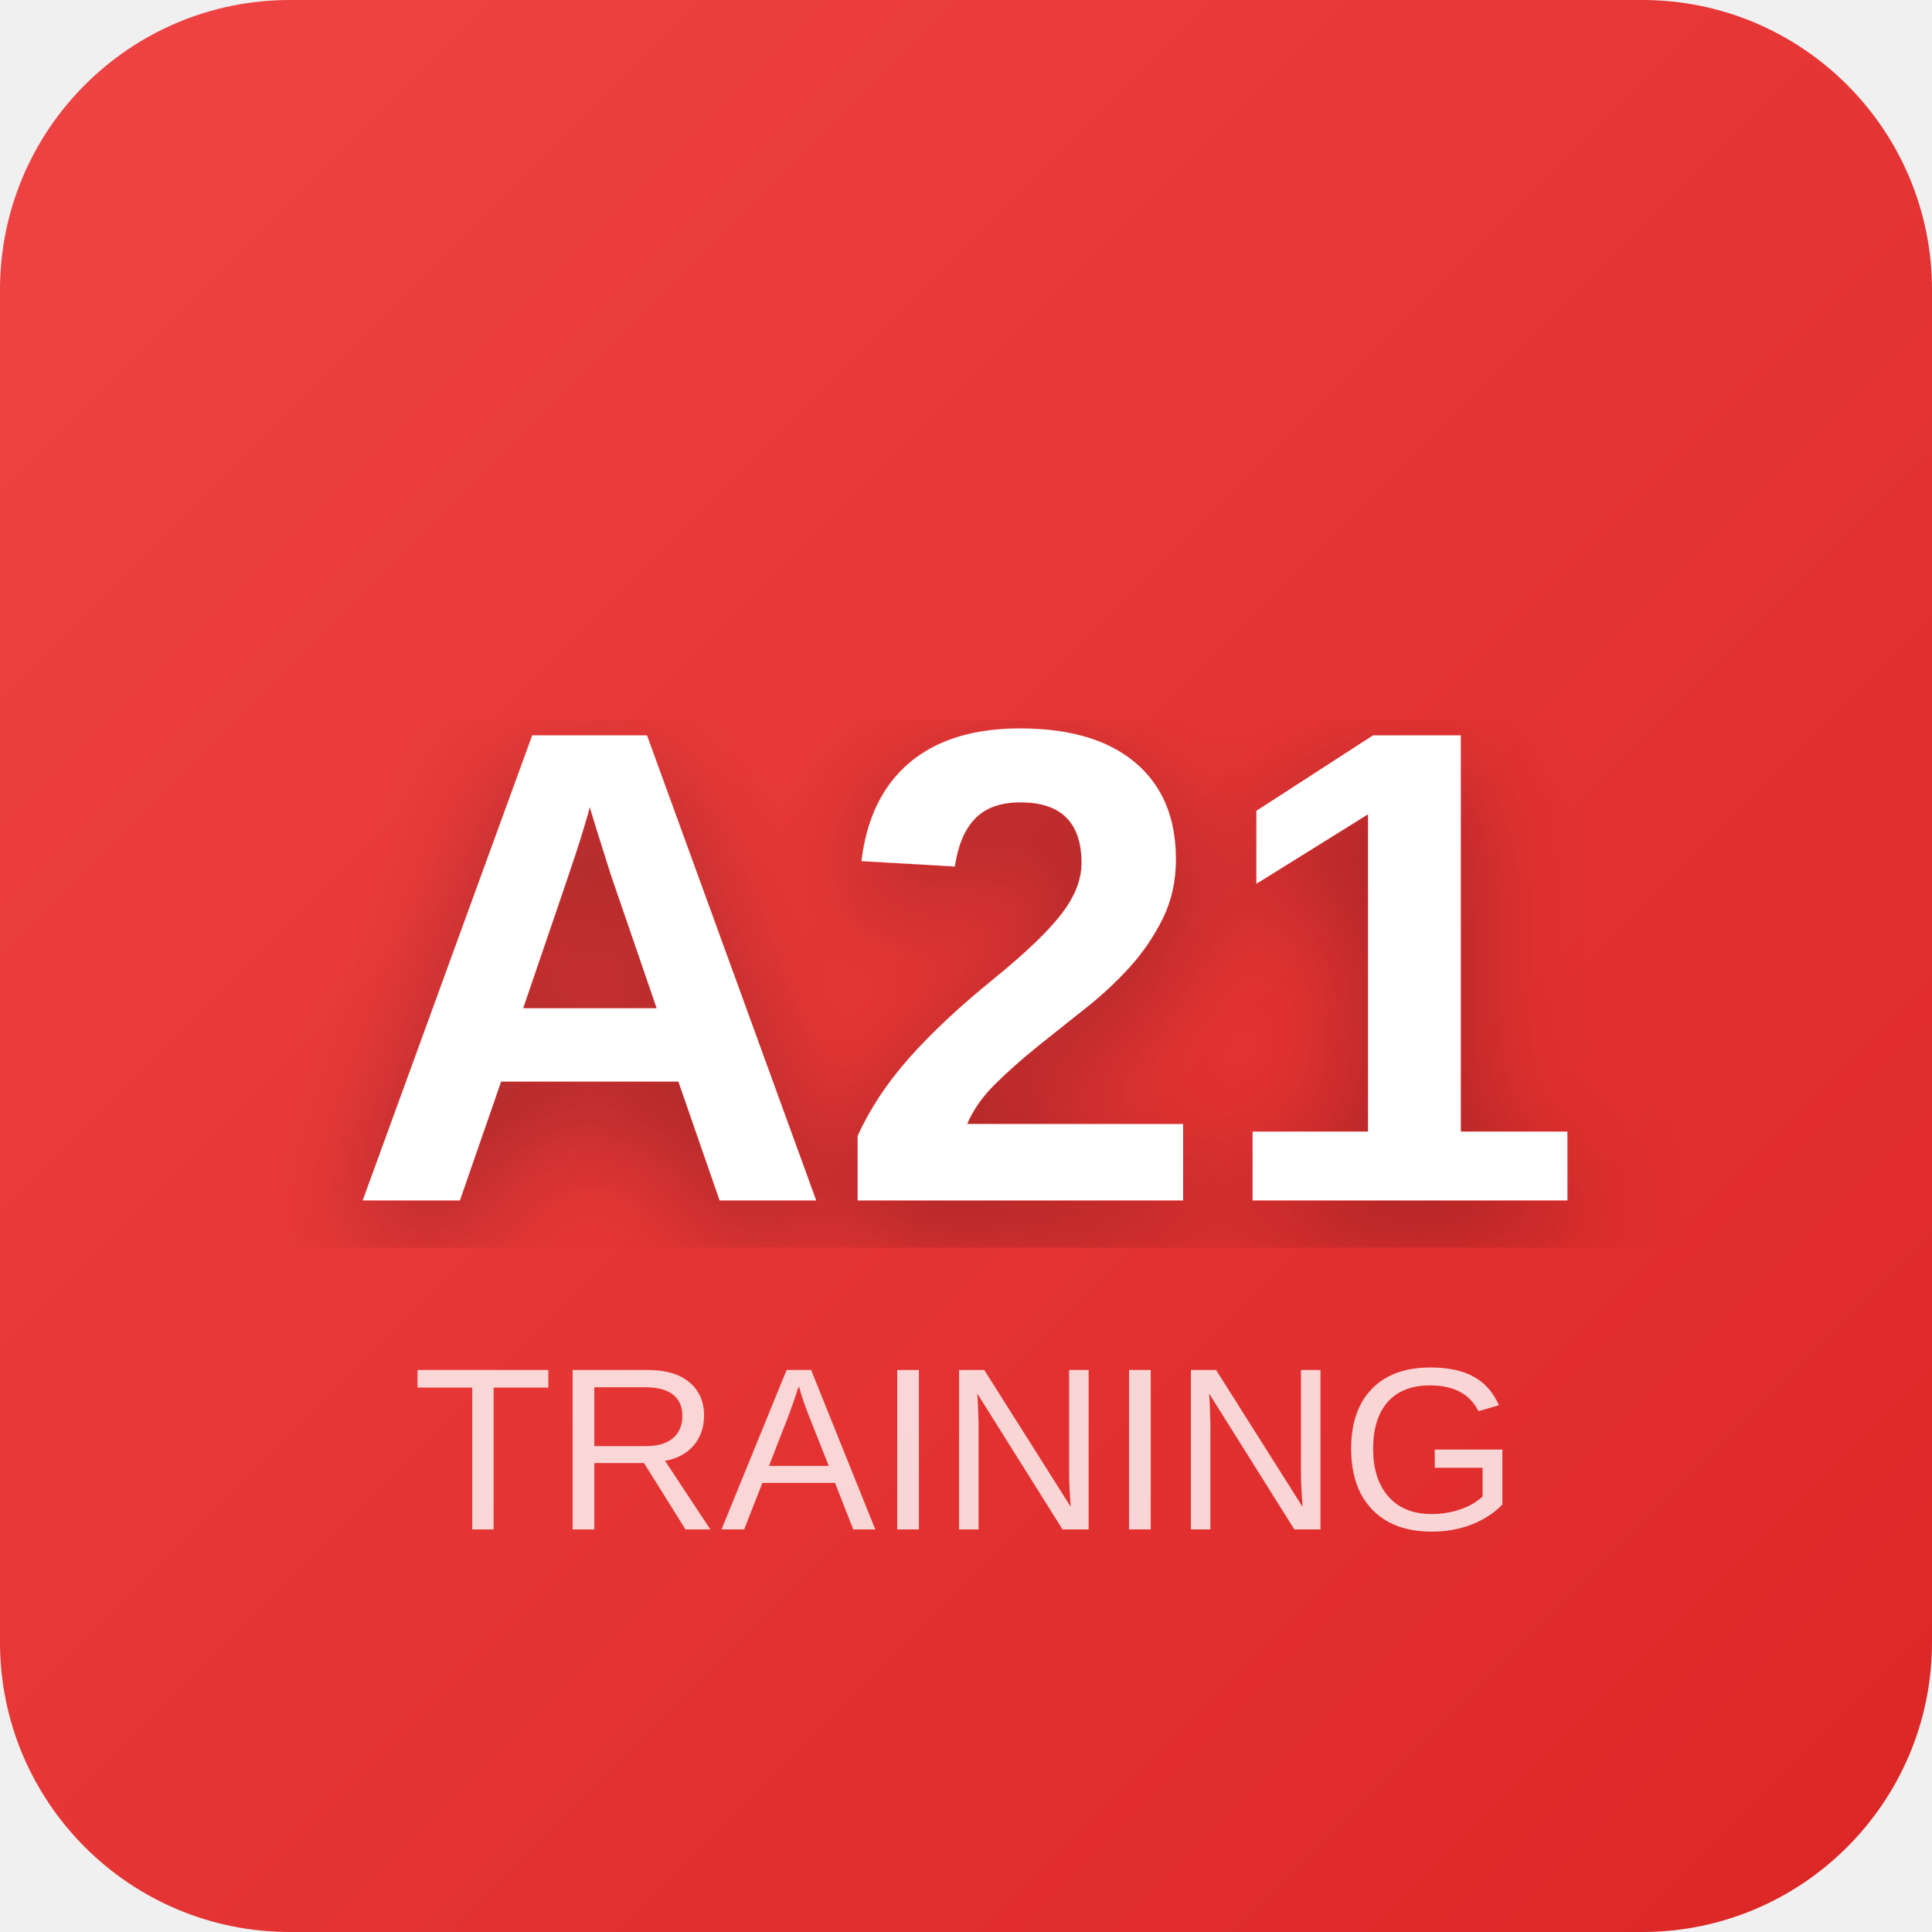
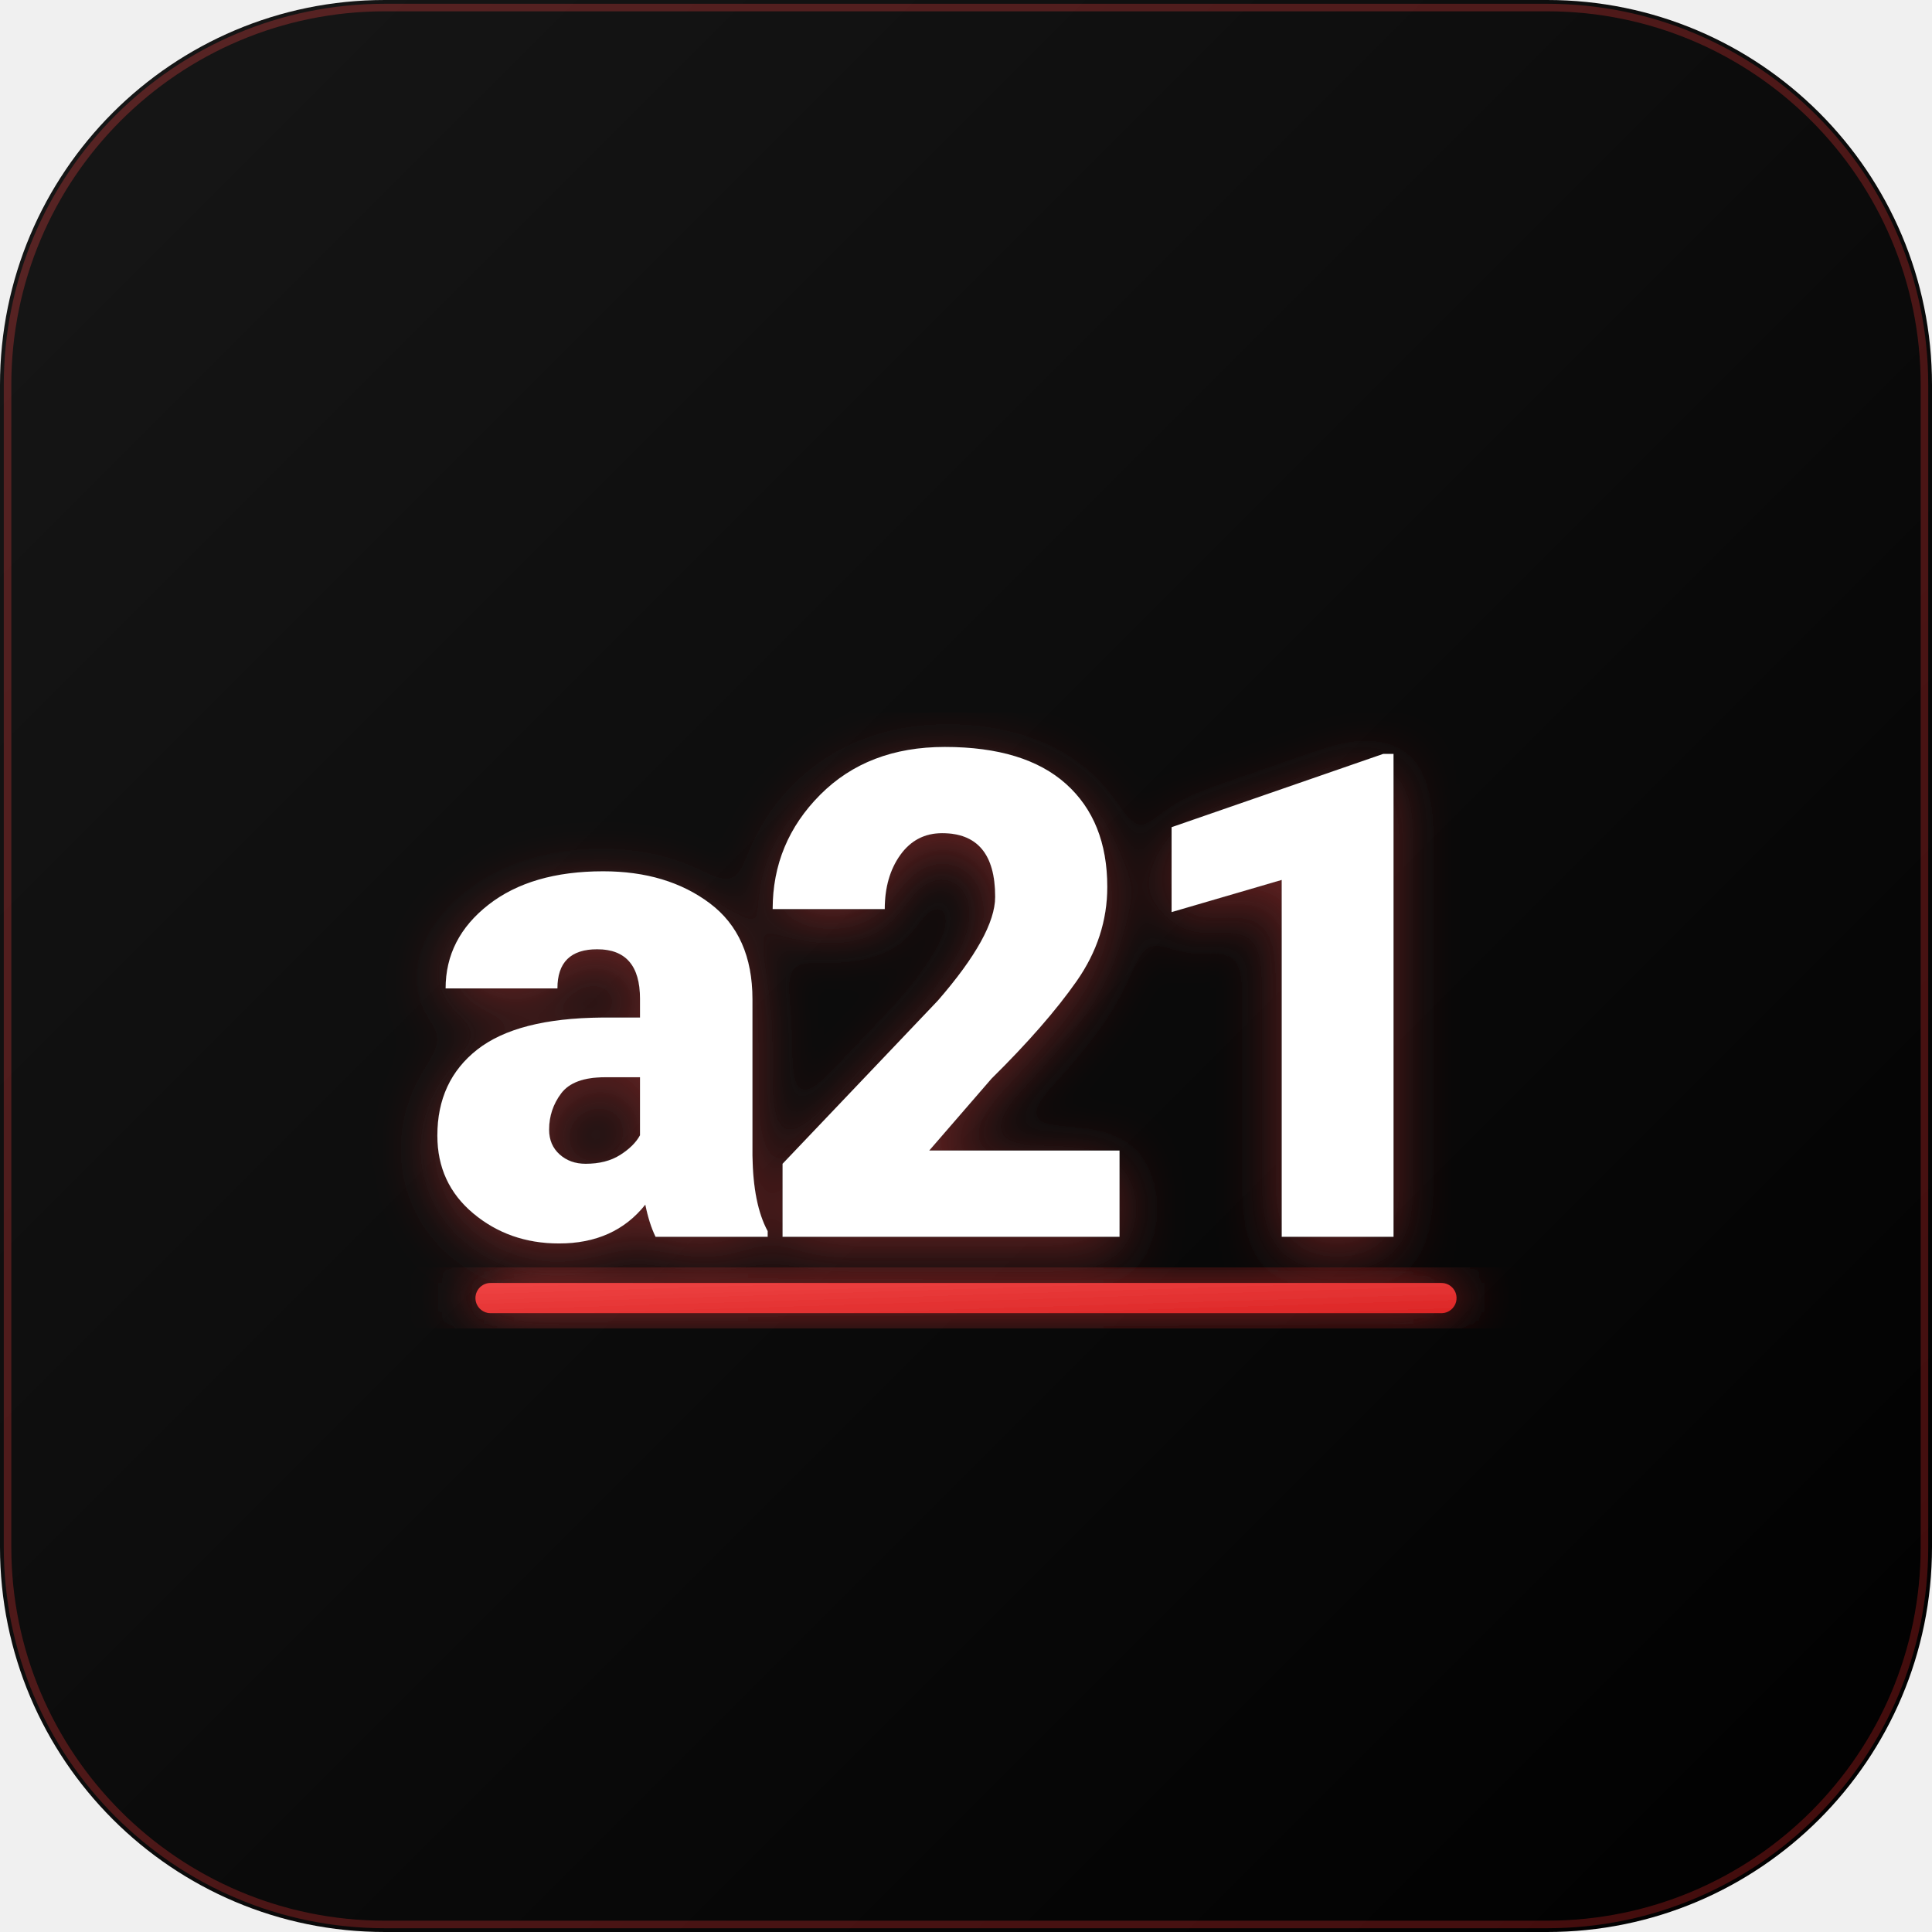
- <svg xmlns="http://www.w3.org/2000/svg" width="96" height="96" viewBox="0 0 96 96">
+ <svg xmlns="http://www.w3.org/2000/svg" width="96" height="96" viewBox="0 0 512 512">
  <defs>
    <linearGradient id="bg-gradient" x1="0%" y1="0%" x2="100%" y2="100%">
+       <stop offset="0%" style="stop-color:#171717;stop-opacity:1" />
+       <stop offset="100%" style="stop-color:#000000;stop-opacity:1" />
+     </linearGradient>
+     <linearGradient id="red-gradient" x1="0%" y1="0%" x2="100%" y2="100%">
      <stop offset="0%" style="stop-color:#ef4444;stop-opacity:1" />
      <stop offset="100%" style="stop-color:#dc2626;stop-opacity:1" />
    </linearGradient>
+     <filter id="glow" x="-50%" y="-50%" width="200%" height="200%">
+       <feGaussianBlur stdDeviation="8" result="coloredBlur" />
+       <feMerge>
+         <feMergeNode in="coloredBlur" />
+         <feMergeNode in="SourceGraphic" />
+       </feMerge>
+     </filter>
    <filter id="shadow">
-       <feDropShadow dx="0" dy="1.92" stdDeviation="2.88" flood-opacity="0.3" />
+       <feDropShadow dx="0" dy="4" stdDeviation="8" flood-color="#ef4444" flood-opacity="0.4" />
    </filter>
  </defs>
-   <rect width="96" height="96" fill="url(#bg-gradient)" rx="14.4" />
-   <text x="50%" y="50%" font-family="Arial, sans-serif" font-size="33.6" font-weight="bold" fill="white" text-anchor="middle" dominant-baseline="central" filter="url(#shadow)">
-     A21
-   </text>
-   <text x="50%" y="72" font-family="Arial, sans-serif" font-size="11.52" font-weight="normal" fill="rgba(255,255,255,0.8)" text-anchor="middle" dominant-baseline="central">
-     TRAINING
-   </text>
+   <rect width="512" height="512" fill="url(#bg-gradient)" rx="102" />
+   <rect width="508" height="508" x="2" y="2" fill="none" stroke="url(#red-gradient)" stroke-width="2" rx="100" opacity="0.3" />
+   <text x="50%" y="52%" font-family="-apple-system, BlinkMacSystemFont, SF Pro Display, Segoe UI, Roboto, sans-serif" font-size="180" font-weight="800" fill="white" text-anchor="middle" dominant-baseline="central" letter-spacing="-8" filter="url(#shadow)">a21</text>
+   <rect x="126" y="340" width="260" height="8" rx="4" fill="url(#red-gradient)" filter="url(#glow)" />
</svg>
